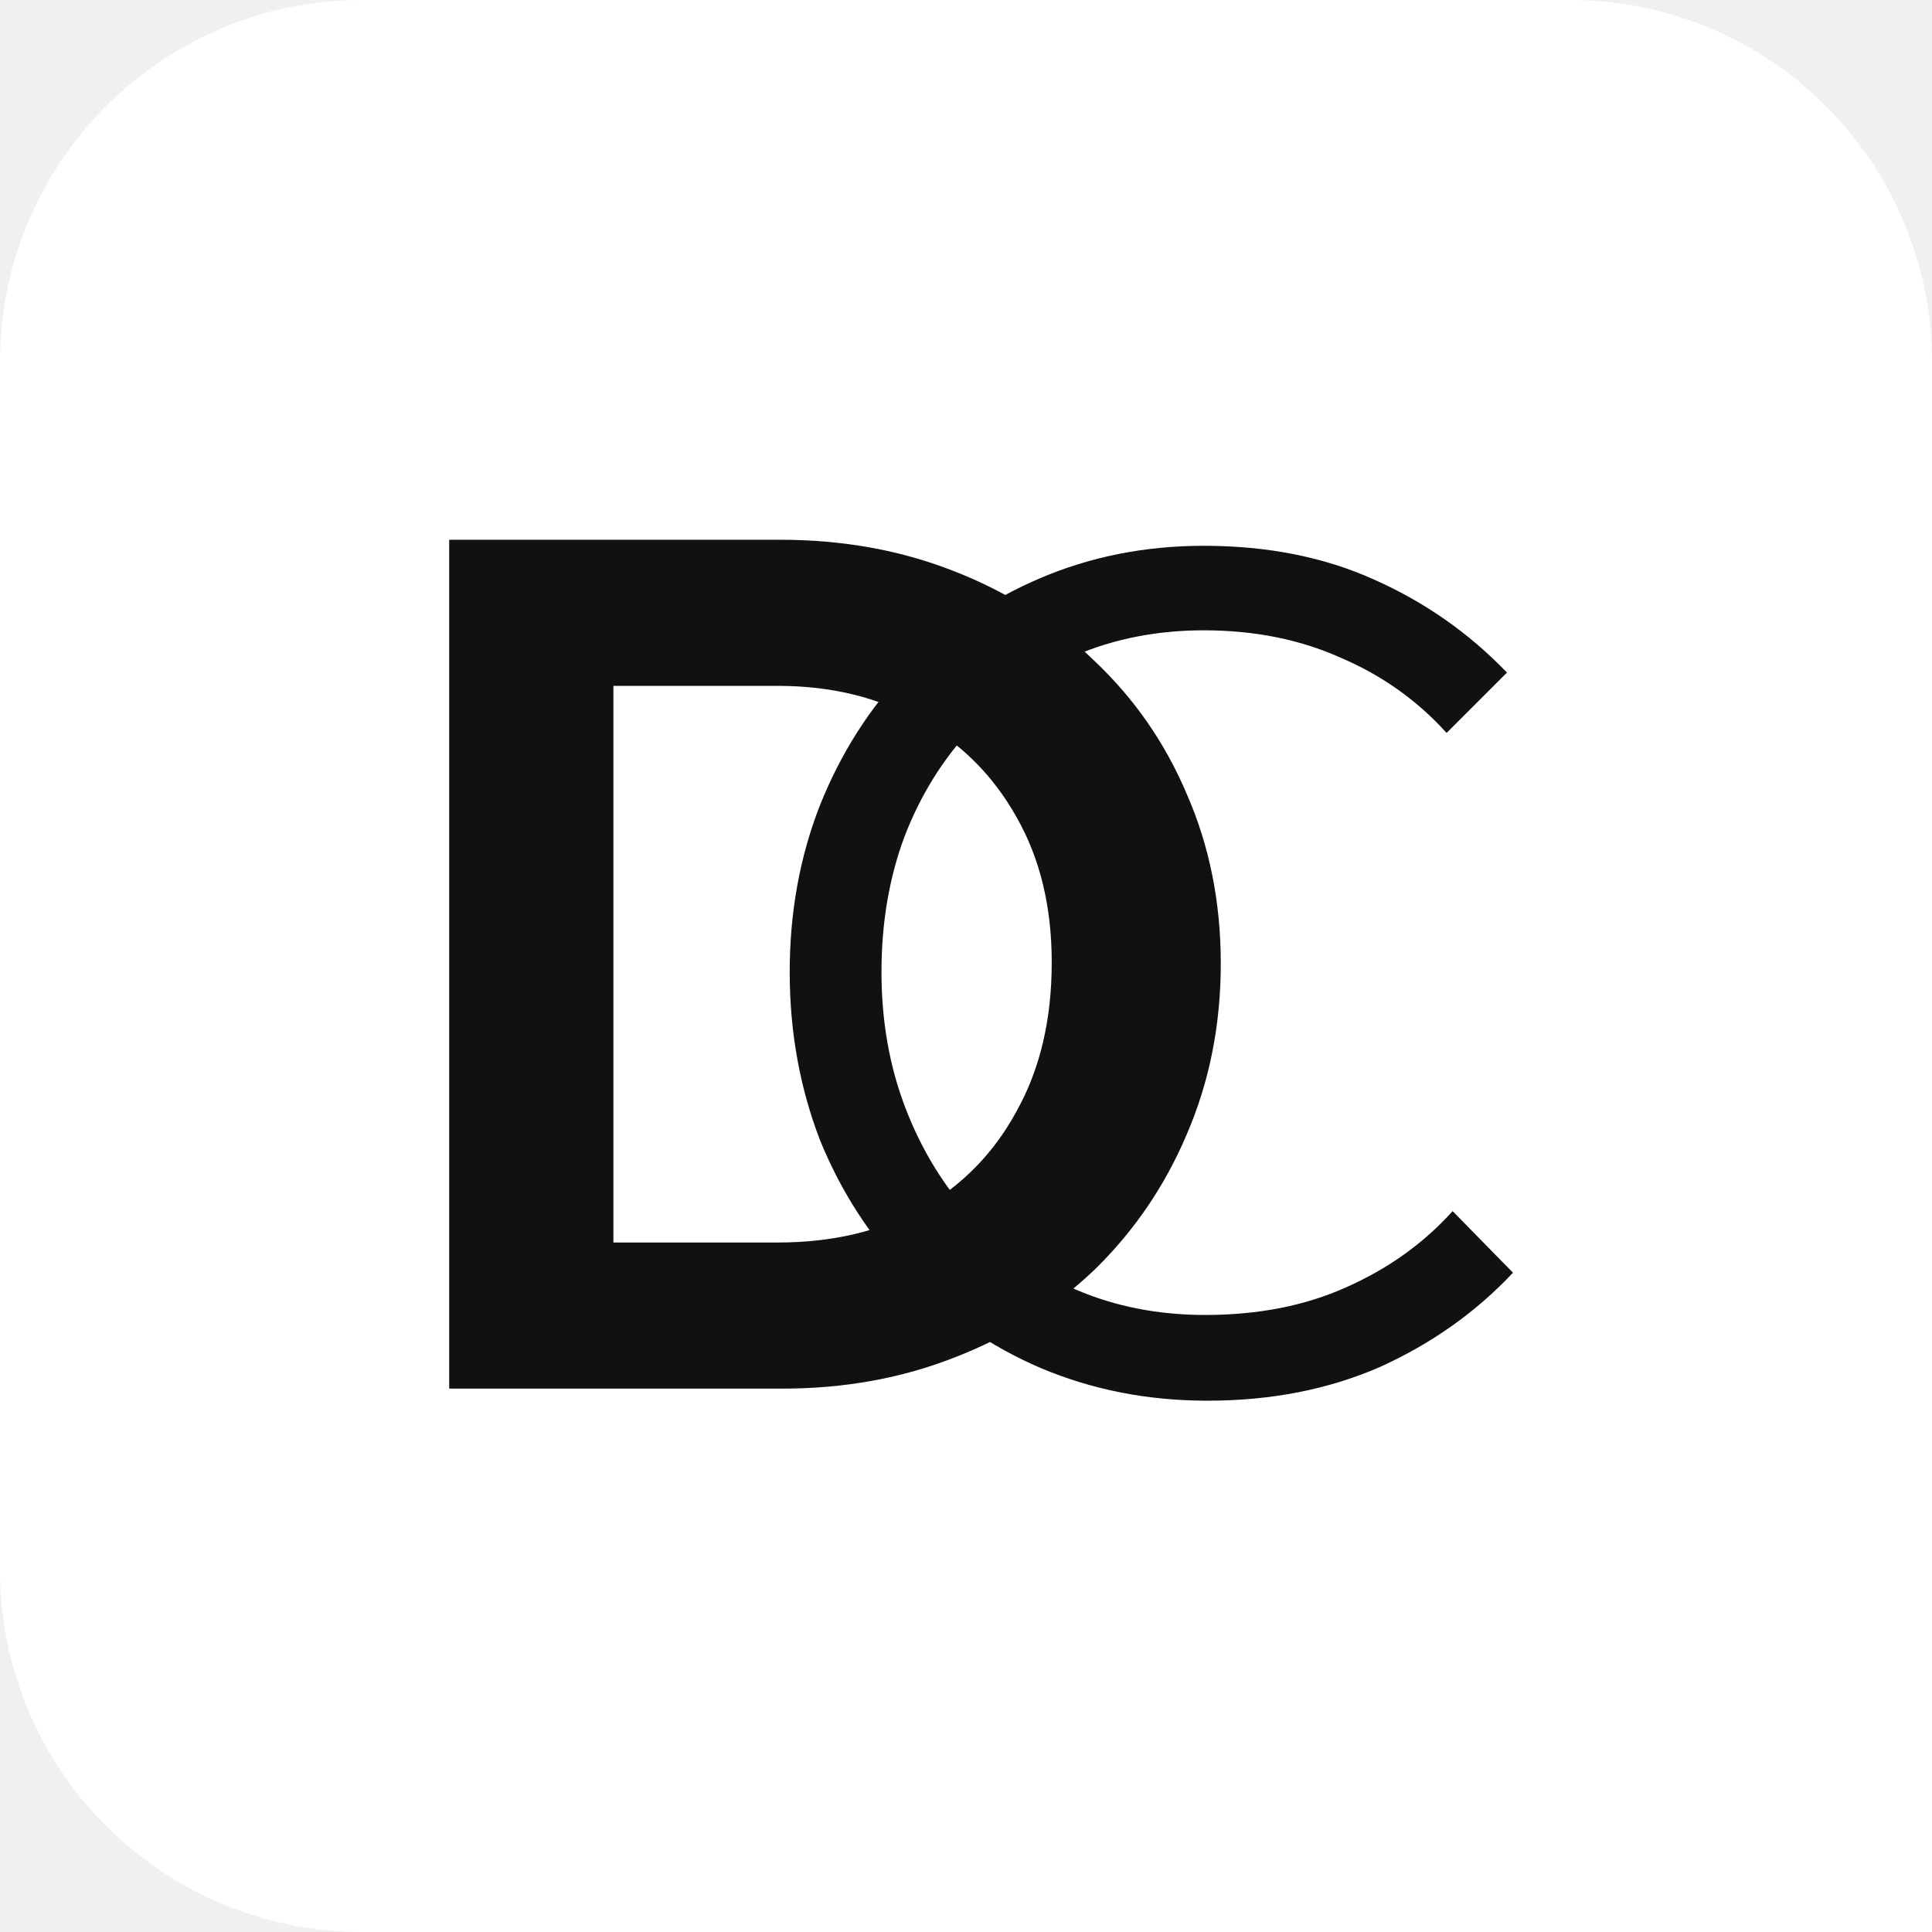
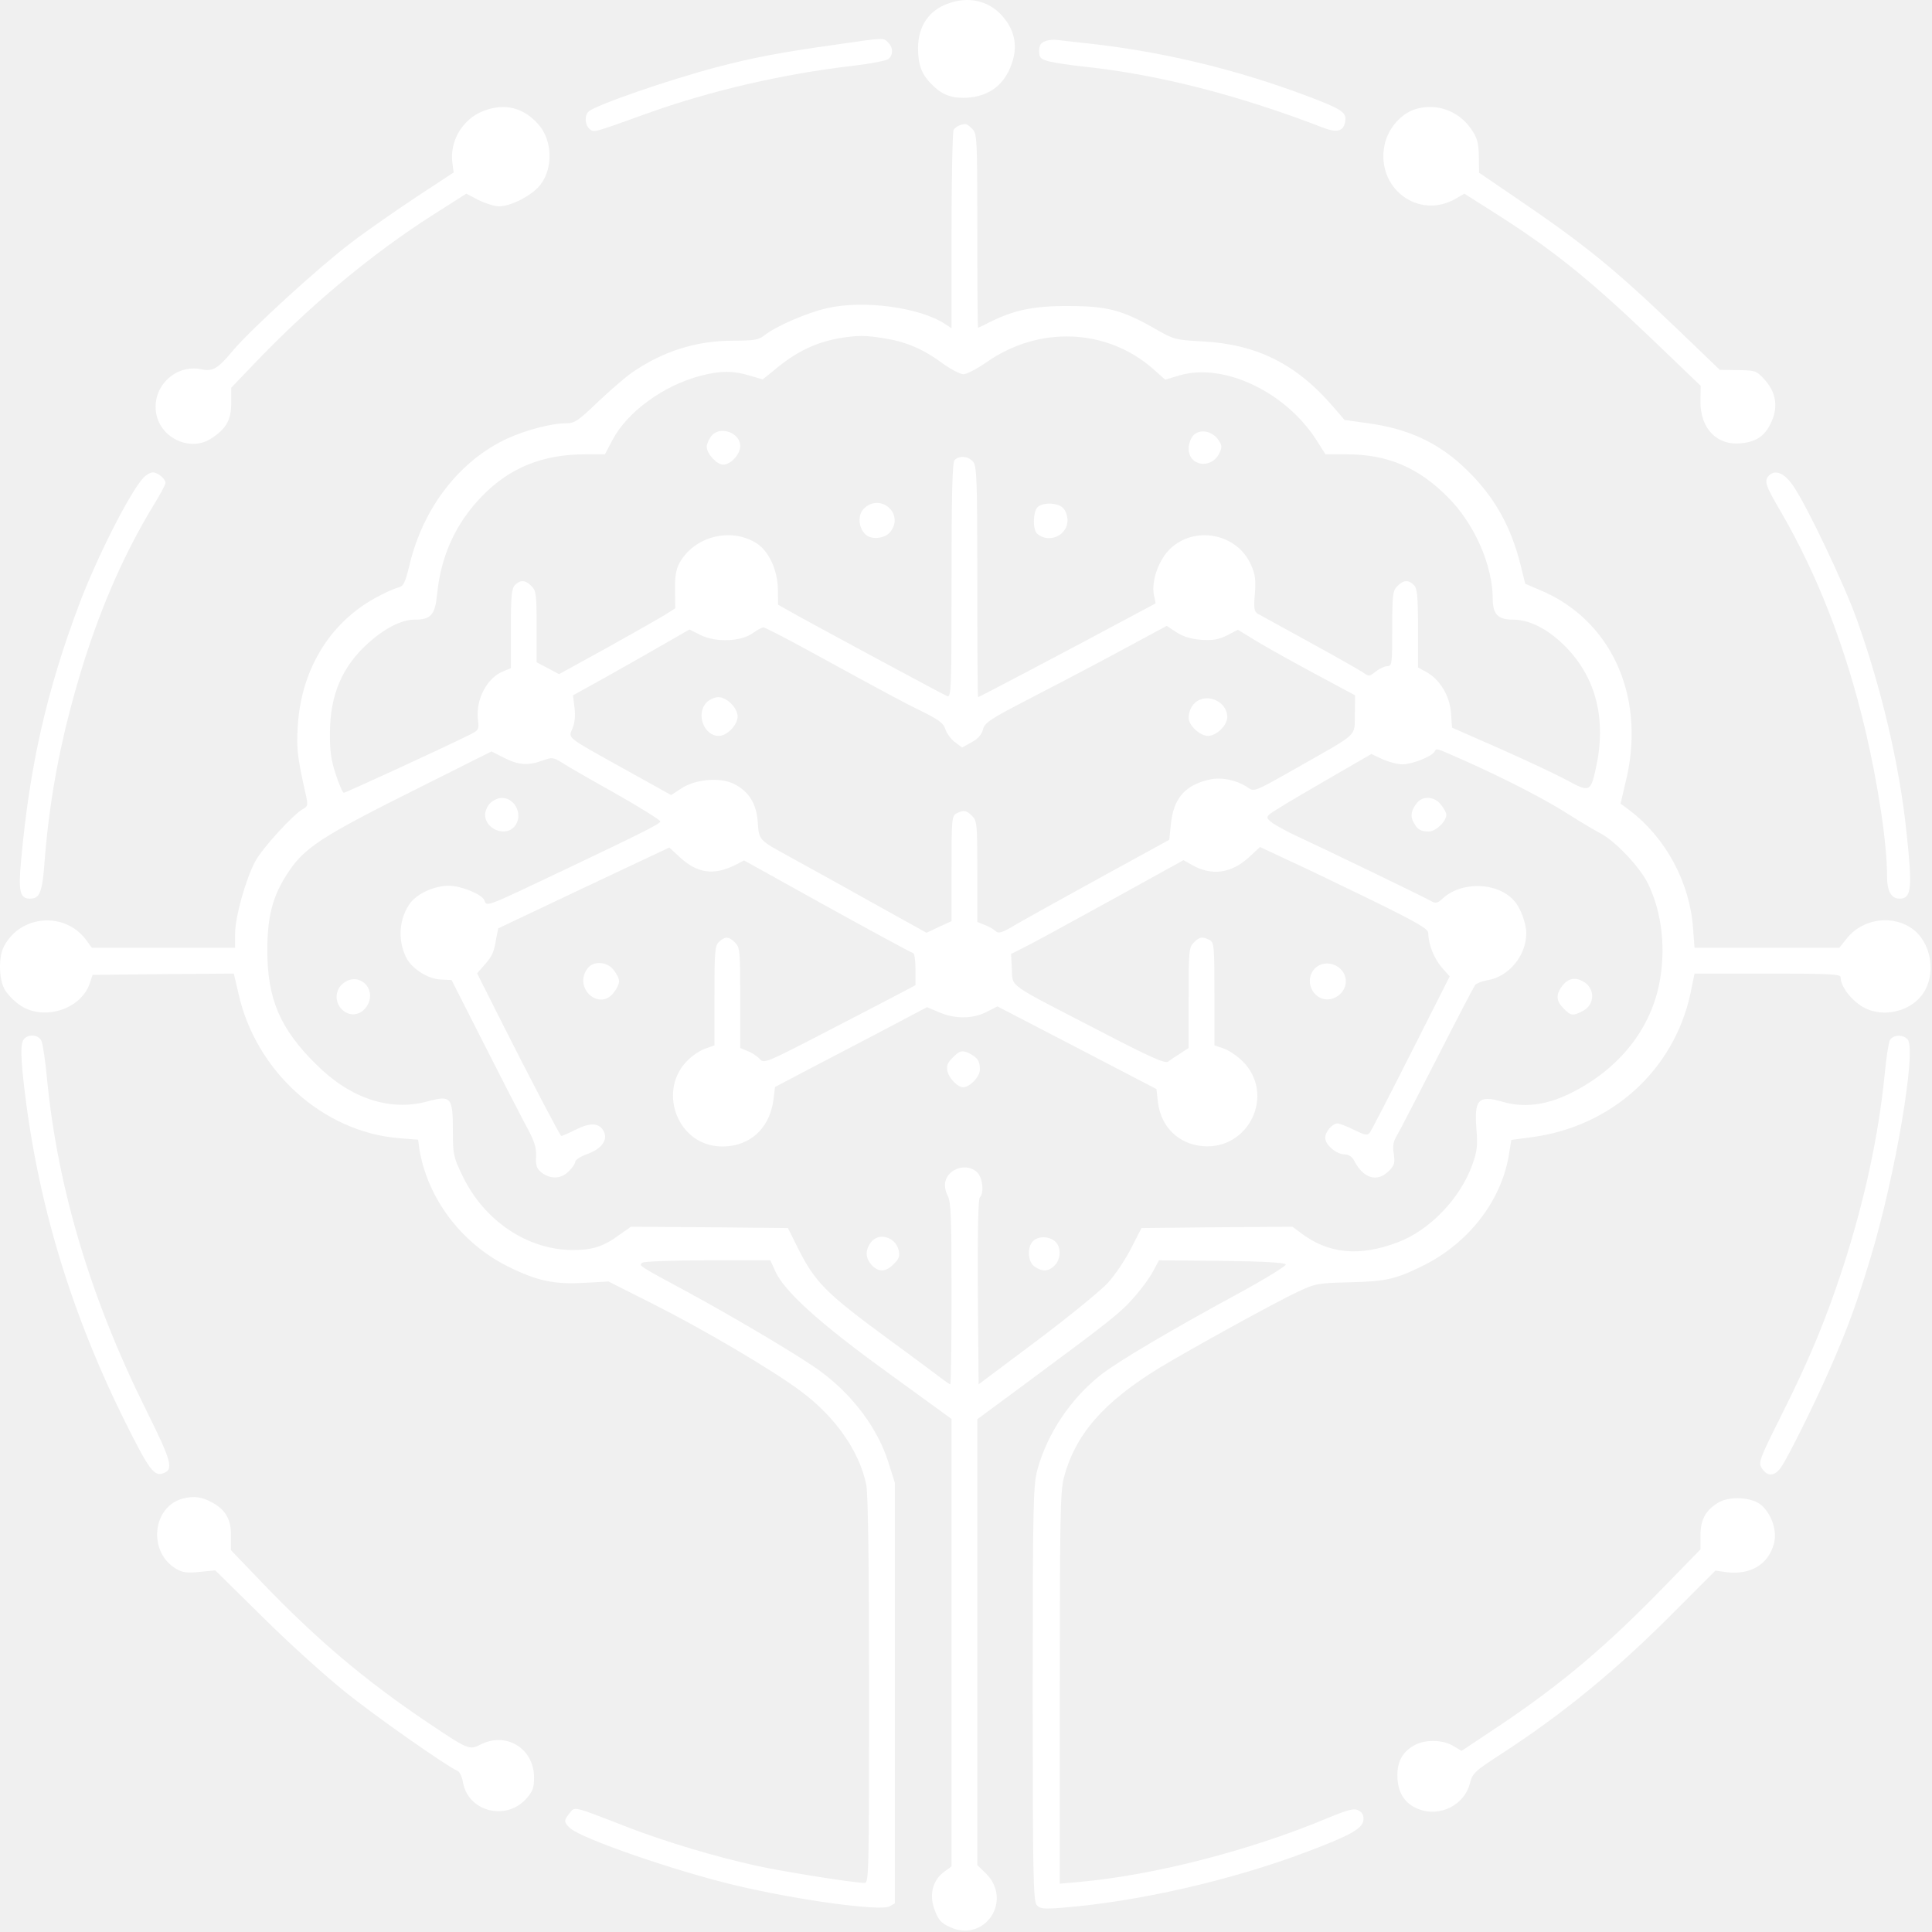
- <svg xmlns="http://www.w3.org/2000/svg" width="32" height="32" viewBox="0 0 32 32" fill="none">
-   <path d="M0 6C0 2.686 2.686 0 6 0H26C29.314 0 32 2.686 32 6V32H6C2.686 32 0 29.314 0 26V6Z" fill="white" />
-   <path d="M20 23.2C19.013 23.2 18.093 23.02 17.24 22.66C16.4 22.3 15.667 21.793 15.04 21.14C14.413 20.487 13.927 19.733 13.58 18.88C13.247 18.013 13.08 17.087 13.08 16.1C13.08 15.113 13.247 14.193 13.58 13.34C13.927 12.473 14.407 11.72 15.02 11.08C15.647 10.44 16.38 9.94 17.22 9.58C18.06 9.22 18.967 9.04 19.94 9.04C20.993 9.04 21.933 9.227 22.76 9.6C23.6 9.973 24.333 10.487 24.96 11.14L23.96 12.14C23.48 11.607 22.9 11.193 22.22 10.9C21.54 10.593 20.78 10.44 19.94 10.44C19.167 10.44 18.453 10.58 17.8 10.86C17.16 11.14 16.593 11.54 16.1 12.06C15.62 12.567 15.247 13.167 14.98 13.86C14.727 14.54 14.6 15.287 14.6 16.1C14.6 16.913 14.733 17.667 15 18.36C15.267 19.053 15.64 19.66 16.12 20.18C16.6 20.687 17.167 21.08 17.82 21.36C18.473 21.64 19.187 21.78 19.96 21.78C20.84 21.78 21.62 21.627 22.3 21.32C22.993 21.013 23.58 20.593 24.06 20.06L25.06 21.08C24.447 21.733 23.713 22.253 22.86 22.64C22.007 23.013 21.053 23.2 20 23.2Z" fill="#111112" />
-   <path d="M9.3 23V20.58H12.88C13.787 20.58 14.58 20.393 15.26 20.02C15.94 19.633 16.467 19.093 16.84 18.4C17.227 17.707 17.42 16.887 17.42 15.94C17.42 15.02 17.227 14.22 16.84 13.54C16.453 12.847 15.92 12.313 15.24 11.94C14.56 11.553 13.773 11.36 12.88 11.36H9.24V8.94H12.92C13.96 8.94 14.92 9.113 15.8 9.46C16.693 9.807 17.467 10.3 18.12 10.94C18.787 11.567 19.3 12.307 19.66 13.16C20.033 14.013 20.22 14.947 20.22 15.96C20.22 16.973 20.033 17.913 19.66 18.78C19.3 19.633 18.793 20.38 18.14 21.02C17.487 21.647 16.713 22.133 15.82 22.48C14.94 22.827 13.987 23 12.96 23H9.3ZM7.44 23V8.94H10.16V23H7.44Z" fill="#111112" />
+ <svg xmlns="http://www.w3.org/2000/svg" width="1366" height="1366" viewBox="0 0 1366 1366" fill="none">
+   <path d="M670.409 2.496C656.743 7.245 649.09 18.57 649.09 34.095C649.09 45.42 651.459 51.995 657.837 58.753C664.943 66.242 671.32 69.165 680.978 69.165C695.555 69.165 706.852 62.772 712.865 50.899C720.336 35.922 718.878 22.588 708.31 10.898C698.835 0.487 684.804 -2.801 670.409 2.496Z" fill="white" />
+   <path d="M589.871 31.72C552.153 37.017 532.656 40.67 506.964 47.428C473.619 56.196 422.235 73.913 416.405 78.662C413.125 81.219 413.489 88.343 416.769 91.082C420.049 93.822 418.044 94.37 457.767 80.123C502.591 64.05 553.975 52.177 603.173 46.515C615.563 45.054 626.678 42.862 628.136 41.766C631.598 38.843 631.598 33.547 627.954 30.076C624.492 26.606 626.132 26.423 589.871 31.72Z" fill="white" />
+   <path d="M738.921 29.164C735.824 30.26 734.731 32.086 734.731 36.105C734.731 40.854 735.642 41.767 741.655 43.411C745.299 44.324 756.961 46.151 767.529 47.246C819.095 52.726 876.128 67.338 935.712 90.353C945.733 94.188 950.289 92.727 951.2 85.238C951.929 79.393 948.284 77.019 925.143 68.252C874.306 49.073 823.468 36.835 770.262 30.808C760.24 29.712 750.036 28.616 747.485 28.251C744.934 27.885 741.108 28.251 738.921 29.164Z" fill="white" />
+   <path d="M341.697 78.48C327.12 84.142 317.827 99.668 319.832 115.01L320.743 121.951L294.868 138.938C280.838 148.253 259.701 162.866 248.222 171.633C225.992 188.437 177.705 232.456 164.586 247.982C154.018 260.768 150.373 262.777 142.538 261.133C123.952 257.115 107.007 273.736 110.469 292.549C113.748 310.267 135.25 319.765 149.827 309.719C160.213 302.778 163.493 296.75 163.493 284.695V274.101L178.07 258.941C217.428 217.296 262.799 179.487 306.166 151.906L329.671 136.929L338.417 141.495C343.337 143.87 349.715 145.879 352.812 145.879C361.376 145.879 376.5 138.025 382.148 130.536C391.259 118.664 390.53 99.302 380.873 88.16C370.122 75.923 356.821 72.635 341.697 78.48Z" fill="white" />
+   <path d="M1001.86 76.836C990.922 79.759 981.447 90.535 978.896 102.59C972.701 133.093 1003.13 155.742 1029.37 140.399L1035.38 136.929L1055.79 149.897C1097.15 176.017 1123.39 197.022 1168.58 240.311L1202.47 272.823L1202.29 283.782C1202.11 303.143 1214.13 315.381 1231.44 313.372C1242.19 312.276 1248.21 307.892 1252.58 298.029C1257.32 287.252 1255.68 277.389 1247.66 268.439C1241.83 262.046 1241.1 261.864 1228.71 261.681L1215.96 261.498L1185.34 232.091C1140.7 189.35 1120.48 172.912 1070.18 138.756L1045.77 122.134L1045.59 110.444C1045.4 100.581 1044.49 97.476 1039.94 90.9C1031.19 78.48 1016.25 73 1001.86 76.836Z" fill="white" />
+   <path d="M678.245 88.708C676.787 89.256 674.965 90.717 674.236 91.813C673.507 92.909 672.778 124.873 672.778 163.048V232.091L668.041 228.986C650.184 217.296 610.826 211.999 584.951 217.844C570.921 220.949 548.509 230.63 540.309 237.205C536.483 240.31 532.838 240.858 518.808 240.858C492.387 240.858 469.064 248.164 447.016 263.324C442.643 266.247 431.892 275.562 422.964 283.964C408.751 297.663 406.2 299.307 400.005 299.307C389.801 299.307 371.944 304.056 359.007 309.901C325.298 325.426 299.606 358.304 289.766 398.488C286.304 412.735 285.393 414.561 281.202 415.474C278.651 416.205 271.545 419.31 265.35 422.781C232.733 440.681 212.69 474.106 210.503 513.924C209.592 529.633 210.321 535.112 215.605 559.222C217.974 569.268 217.792 569.999 214.512 571.825C207.77 575.296 185.358 599.771 180.438 609.087C173.696 621.69 166.226 648.357 166.226 660.229V670.093H115.57H64.915L60.906 664.613C45.965 644.339 14.442 646.713 2.78 669.179C-1.046 676.303 -0.864 691.463 2.963 698.952C4.603 702.24 9.34 707.354 13.531 710.276C30.112 722.332 57.627 713.929 63.64 694.751L65.462 689.271L115.388 688.723L165.315 688.358L168.594 702.422C180.803 757.401 228.178 800.142 281.749 804.708L295.597 805.804L296.508 812.379C302.157 847.084 326.027 878.865 358.825 895.304C379.779 905.715 391.805 908.272 413.489 906.994L430.252 906.08L461.775 921.971C497.671 940.054 547.233 969.278 566.548 983.891C590.782 1001.97 607.546 1026.08 612.466 1049.65C613.741 1056.04 614.47 1104.26 614.47 1195.22C614.47 1323.63 614.288 1331.3 611.372 1331.3C603.902 1331.3 555.433 1323.63 535.207 1319.24C505.871 1312.85 470.704 1302.25 444.101 1292.03C404.196 1276.5 406.565 1277.23 402.738 1281.98C398.547 1287.09 398.547 1288.37 403.103 1292.57C410.938 1299.88 477.263 1322.89 519.719 1332.94C564.179 1343.53 622.123 1351.39 628.865 1347.92L632.691 1345.73V1197.05V1048.37L628.136 1033.94C620.847 1010.74 603.902 987.544 581.672 970.74C569.463 961.242 522.452 933.296 486.921 913.935C451.025 894.573 451.207 894.756 454.305 892.747C455.762 891.834 476.535 891.103 500.769 891.103H544.682L548.144 898.774C554.34 912.839 579.485 935.67 627.772 970.557L672.778 1003.25V1161.43V1319.61L667.312 1323.63C659.294 1329.65 656.743 1339.88 660.934 1350.66C663.485 1357.6 665.49 1359.79 672.049 1362.71C696.466 1373.49 716.145 1343.72 697.195 1324.72L690.999 1318.69V1161.06V1003.43L720.7 981.516C784.11 934.574 791.399 928.912 800.874 918.318C806.34 912.291 812.718 903.706 815.087 899.14L819.46 891.103L863.92 891.468C893.438 891.834 908.744 892.747 909.109 894.025C909.473 894.939 895.078 903.889 877.404 913.569C828.206 940.237 790.852 962.338 778.644 971.836C757.143 988.64 740.379 1013.66 733.455 1039.23C730.54 1050.01 730.175 1063.34 730.175 1197.23C730.175 1323.44 730.54 1343.9 732.909 1346.82C735.277 1349.56 737.464 1349.93 751.13 1348.83C804.336 1344.63 870.662 1329.47 923.321 1309.56C954.48 1297.87 963.226 1292.94 963.955 1287.09C964.319 1283.62 963.408 1281.62 960.675 1280.15C957.395 1278.33 953.751 1279.24 938.263 1285.63C883.599 1308.47 815.998 1325.82 763.52 1330.57L749.308 1331.84V1193.94C749.308 1076.31 749.672 1054.76 752.041 1045.44C760.058 1014.39 779.919 991.562 819.824 967.087C841.872 953.753 901.82 920.693 917.855 913.204C929.881 907.542 931.885 907.176 954.297 906.628C979.807 906.08 986.914 904.437 1006.41 894.756C1037.93 879.048 1060.71 850.006 1066.54 818.224L1068.55 805.987L1083.49 803.977C1139.79 796.306 1183.52 756.488 1195.18 702.605L1198.1 688.358H1249.85C1295.22 688.358 1301.41 688.723 1301.41 691.098C1301.41 696.577 1307.06 704.979 1314.53 710.276C1329.47 721.236 1353.34 715.573 1361.54 699.317C1368.47 685.618 1364.64 666.622 1353.16 657.49C1338.95 646.348 1317.08 649.088 1305.6 663.7L1300.5 670.093H1249.3H1198.1L1197.01 655.846C1194.64 623.699 1177.69 592.283 1152.18 572.921L1145.8 568.172L1150.18 549.542C1163.3 490.91 1138.51 437.575 1088.22 416.936L1078.38 412.735L1075.29 400.132C1068.36 372.186 1056.7 351.363 1037.2 332.367C1017.89 313.371 995.842 302.96 966.324 299.124L950.653 296.933L942.636 287.617C916.762 257.48 888.701 243.415 850.436 241.406C830.939 240.31 830.028 240.128 816.727 232.456C793.585 219.305 783.017 216.383 755.685 216.383C730.722 216.2 716.509 219.305 699.199 228.072C695.373 230.082 691.728 231.725 691.546 231.725C691.182 231.725 690.999 200.857 690.999 163.231C690.999 97.11 690.817 94.553 687.355 91.083C683.529 87.247 682.8 87.064 678.245 88.708ZM625.221 239.214C640.526 241.589 652.917 246.886 666.219 256.749C672.232 261.133 678.973 264.603 681.16 264.603C683.529 264.603 690.817 260.767 697.377 256.201C734.548 230.082 782.653 232.091 815.451 260.95L823.833 268.439L834.219 265.334C865.377 256.384 908.926 277.023 930.792 311.18L937.169 321.225H952.111C980.901 321.225 1002.58 330.358 1023.54 351.363C1042.49 370.359 1055.24 399.218 1055.43 423.329C1055.43 434.288 1059.07 438.123 1069.82 438.123C1081.85 438.123 1094.97 445.064 1107.17 457.485C1128.68 479.586 1135.96 508.993 1128.31 543.332C1124.67 559.953 1123.76 560.318 1108.09 551.734C1100.61 547.715 1079.3 537.669 1060.71 529.45L1026.64 514.472L1025.91 504.061C1025 491.823 1018.07 480.499 1008.6 475.202L1002.58 471.914V444.151C1002.58 421.502 1002.04 416.022 999.669 413.648C995.842 409.812 992.38 409.995 988.007 414.379C984.727 417.666 984.363 420.406 984.363 444.516C984.363 469.174 984.18 471.001 980.901 471.001C979.078 471.001 975.434 472.645 972.701 474.837C967.963 478.49 967.963 478.49 963.044 475.019C960.128 473.193 943.182 463.512 925.143 453.649C907.104 443.786 890.887 434.836 889.247 433.922C886.696 432.279 886.332 429.904 887.243 419.858C887.972 410.178 887.607 406.159 884.51 399.401C874.853 377.117 844.423 371.272 827.113 388.259C819.278 395.931 813.993 410.725 815.815 420.406L817.091 426.616L799.963 435.749C757.507 458.581 692.275 492.919 691.546 492.919C691.182 492.919 690.999 456.206 690.999 411.273C690.999 338.03 690.635 329.445 687.902 326.34C684.622 322.504 678.245 321.956 674.965 325.244C673.325 326.888 672.778 348.258 672.778 410.36C672.778 486.892 672.596 493.285 669.681 492.189C666.583 490.91 571.65 439.767 558.166 432.096L550.149 427.53L549.967 415.84C549.602 402.871 543.589 389.903 535.389 384.423C516.986 372.368 490.565 379.126 480.179 398.488C477.992 402.689 477.081 408.168 477.263 417.301L477.446 430.087L469.975 434.836C465.784 437.393 447.198 447.987 428.795 458.215L395.268 476.663L387.432 472.462L379.415 468.261V443.238C379.415 420.406 379.051 417.666 375.771 414.379C371.398 409.995 367.936 409.812 364.109 413.648C361.74 416.022 361.194 421.502 361.194 444.516V472.462L355.727 474.654C344.248 479.403 336.413 494.381 337.87 508.445C338.781 516.116 338.781 516.299 330.4 520.317C311.267 529.815 244.395 560.501 243.12 560.501C242.208 560.501 239.657 554.473 237.289 547.167C234.009 537.121 233.098 530.181 233.28 517.577C233.462 491.458 241.844 471.549 259.701 455.293C271.727 444.334 283.753 438.123 293.046 438.123C304.708 438.123 307.623 434.836 309.081 419.858C311.814 392.46 322.564 369.446 341.15 350.45C360.647 330.541 383.97 321.225 413.671 321.225H427.701L432.986 311.18C443.372 291.27 469.246 272.457 495.303 265.699C509.333 262.046 518.444 262.046 529.923 265.516C534.843 266.978 539.034 268.256 539.216 268.256C539.216 268.256 543.042 265.334 547.416 261.681C562.539 248.895 576.752 241.954 594.062 239.032C606.453 237.022 612.101 237.022 625.221 239.214ZM849.343 452.37C857.542 452.918 861.551 452.188 867.564 449.265L875.217 445.247L888.336 453.284C895.625 457.667 914.211 468.079 929.881 476.481L958.124 491.641L957.942 505.157C957.577 521.048 961.222 517.76 918.037 542.236C886.879 559.953 886.879 559.953 882.323 556.848C875.035 551.734 863.555 549.176 855.174 551.186C837.863 555.021 829.664 564.519 827.842 582.785L826.748 593.744L778.462 620.228C751.859 634.841 724.891 649.818 718.331 653.654C708.31 659.682 706.123 660.229 703.754 658.22C702.297 656.759 698.835 654.933 695.919 653.837L690.999 651.827V616.21C690.999 582.967 690.817 580.41 687.355 576.94C683.164 572.739 681.342 572.556 676.24 575.113C672.96 576.94 672.778 579.314 672.778 614.201V651.279L664.032 655.298L655.104 659.499L614.288 636.85C591.876 624.247 566.548 610.365 557.984 605.616C536.301 593.744 536.665 594.109 535.754 581.141C534.843 567.99 529.194 559.222 518.626 554.108C508.786 549.359 491.476 551.003 481.819 557.396L474.53 562.145L442.643 544.427C399.641 520.5 401.827 522.326 404.743 515.02C406.383 511.367 406.929 505.888 406.2 500.408L405.107 491.641L429.159 478.307C442.461 470.818 460.864 460.407 470.339 454.927L487.467 445.064L495.485 449.083C506.235 454.38 524.092 453.649 532.292 447.621C535.389 445.43 538.669 443.603 539.763 443.603C540.856 443.603 555.797 451.274 573.108 460.772C628.136 490.91 638.704 496.572 652.917 503.513C663.85 508.993 667.13 511.367 668.405 515.568C669.316 518.491 672.414 522.692 675.147 524.701L680.249 528.537L686.809 524.884C691.364 522.509 694.097 519.404 695.008 515.751C696.284 511.002 699.746 508.627 724.709 495.659C740.379 487.622 769.351 472.462 789.03 461.868L824.926 442.507L831.85 447.073C836.588 450.179 842.236 451.822 849.343 452.37ZM1035.2 537.669C1063.99 550.455 1093.33 565.615 1109.18 575.844C1117.2 580.958 1127.04 586.803 1130.86 588.812C1141.79 594.292 1159.47 612.922 1165.3 624.977C1175.32 645.617 1178.06 672.102 1172.95 696.577C1166.03 729.638 1142.89 757.401 1109 773.657C1092.6 781.511 1076.93 783.338 1062.17 778.954C1045.22 774.022 1042.12 777.493 1043.95 798.863C1044.86 810.37 1044.31 814.206 1040.85 823.887C1032.28 847.449 1010.78 869.915 988.371 878.317C961.039 888.728 938.992 886.537 919.495 871.559L913.846 867.358L860.458 867.723L807.069 868.271L799.781 882.518C795.954 890.19 788.483 901.332 783.382 906.994C778.097 912.656 755.503 931.104 732.909 948.091L691.911 978.776L691.364 913.569C691.182 871.376 691.546 847.814 692.822 846.536C695.919 843.431 694.826 832.837 690.999 829.001C684.075 822.06 670.774 825.713 668.405 835.394C667.676 838.134 668.405 842.152 670.045 845.44C672.414 849.823 672.778 860.965 672.778 914.848C672.778 949.917 672.414 978.776 671.867 978.776C671.32 978.776 666.219 975.123 660.57 970.74C654.739 966.356 640.162 955.579 628.136 946.812C582.947 913.569 576.205 906.628 563.45 881.057L557.073 868.271L501.498 867.723L446.105 867.358L438.27 872.838C426.608 881.422 419.137 883.797 404.925 883.797C372.855 883.797 342.061 862.974 326.938 831.193C320.56 818.042 320.196 816.033 320.196 799.411C320.196 775.666 318.92 774.205 302.157 778.771C275.736 785.895 247.857 776.762 223.805 752.835C198.113 727.628 189.002 706.441 189.002 671.919C189.002 648.54 192.646 634.11 202.486 618.767C214.694 599.406 225.809 592.1 298.33 555.935L347.528 531.276L356.456 535.843C366.478 540.957 373.402 541.505 383.788 537.669C390.348 535.295 391.259 535.477 397.454 539.313C401.098 541.688 418.226 551.551 435.537 561.232C452.665 570.912 466.877 579.862 466.877 580.775C466.877 582.419 453.758 588.995 400.37 614.384C341.879 642.147 344.248 641.234 342.426 636.485C340.786 632.284 326.027 626.256 317.28 626.256C307.441 626.256 295.597 631.553 290.495 637.946C282.113 648.722 280.838 664.796 287.397 677.399C291.406 685.07 302.885 692.376 311.814 692.559L319.285 692.924L340.604 734.935C352.265 757.949 365.749 784.251 370.487 793.201C377.775 806.352 379.233 810.736 379.051 817.494C378.686 824.252 379.415 826.261 383.059 829.184C389.437 833.933 396.907 833.567 402.192 828.088C404.743 825.713 406.747 822.608 406.747 821.329C406.747 820.051 410.756 817.494 415.493 815.85C425.515 812.197 430.07 805.804 426.79 799.776C423.693 793.749 417.133 793.566 406.747 798.863C401.645 801.42 397.09 803.429 396.725 803.064C395.268 801.603 373.766 760.506 356.456 726.167L337.324 688.175L342.79 681.965C348.257 675.572 349.168 673.563 350.99 662.787L352.265 656.394L412.76 627.717L473.255 599.223L480.726 606.164C493.116 617.489 504.595 619.133 519.719 611.644L526.097 608.356L584.951 641.051C617.385 658.951 644.535 673.746 645.446 673.746C646.539 673.746 647.268 678.86 647.268 685.07V696.577L637.611 701.692C632.509 704.432 608.275 717.035 584.223 729.455C541.585 751.556 540.127 752.104 537.212 748.816C535.389 746.807 531.563 744.25 528.648 743.154L523.363 740.962V705.527C523.363 672.467 523.181 669.91 519.719 666.44C515.346 662.056 512.795 661.873 508.422 665.892C505.506 668.449 505.142 672.285 505.142 704.066V739.136L498.947 741.327C495.485 742.423 489.836 746.076 486.374 749.547C465.237 770.004 477.81 807.448 506.782 810.37C528.101 812.379 544.136 799.228 546.869 777.31L547.962 768.543L574.383 754.661C588.96 747.172 613.012 734.387 628.136 726.533L655.468 712.103L664.032 715.756C675.147 720.505 687.537 720.505 697.377 715.573L705.212 711.555L761.516 740.779L817.638 770.004L818.731 779.502C820.917 796.854 833.308 808.909 850.436 810.37C883.234 813.11 901.82 773.657 878.679 750.46C874.853 746.624 868.839 742.606 865.195 741.327L858.636 739.136V702.97C858.636 668.814 858.453 666.44 855.174 664.613C850.072 662.056 848.249 662.239 844.058 666.44C840.596 669.91 840.414 672.467 840.414 705.527V740.962L834.583 744.798C831.304 746.807 827.295 749.547 825.837 750.643C823.651 752.104 813.264 747.538 775.729 727.994C711.043 694.568 716.145 698.221 715.416 685.07L714.869 674.476L724.344 669.727C729.629 667.17 756.961 652.193 785.204 636.667L836.77 608.173L842.601 611.461C856.631 619.498 870.479 617.671 883.234 605.982L890.887 598.858L910.749 608.173C921.681 613.105 948.467 626.073 970.332 636.667C1002.95 652.741 1009.87 656.759 1009.87 659.864C1009.87 667.536 1013.88 677.582 1019.35 683.974L1025 690.367L997.846 744.067C982.905 773.657 969.786 799.046 968.692 800.507C966.87 803.064 965.595 802.882 957.395 798.863C952.111 796.306 947.009 794.297 945.733 794.297C942.089 794.297 936.987 800.142 936.987 804.525C936.987 809.457 945.005 816.215 950.835 816.215C953.386 816.215 955.937 817.859 957.213 820.234C963.773 833.202 973.612 836.307 981.994 827.905C986.003 823.887 986.367 822.243 985.456 815.85C984.545 810.37 985.091 807.083 987.642 802.882C989.647 799.594 1002.4 774.753 1016.25 747.72C1030.1 720.505 1042.12 697.491 1043.04 696.395C1043.76 695.299 1047.77 693.838 1051.42 693.107C1066.72 690.733 1079.11 675.755 1079.11 659.864C1079.11 652.741 1075.1 641.782 1070.37 636.667C1058.52 623.516 1033.01 622.968 1019.71 635.571C1016.61 638.494 1014.97 638.859 1012.42 637.398C1007.87 634.658 931.703 597.945 917.308 591.369C910.931 588.447 903.278 584.246 900.18 582.237C895.625 578.949 895.26 577.853 897.265 576.026C898.54 574.565 915.304 564.519 934.618 553.377L969.603 533.103L977.439 536.756C981.812 538.765 988.189 540.409 991.651 540.409C998.393 540.409 1012.24 534.93 1014.25 531.459C1015.89 528.902 1014.06 528.354 1035.2 537.669Z" fill="white" />
+   <path d="M502.591 308.806C500.951 310.998 499.676 314.285 499.676 315.929C499.676 320.678 506.782 328.532 511.337 328.532C516.621 328.532 523.363 321.226 523.363 315.381C523.363 305.518 508.24 300.586 502.591 308.806Z" fill="white" />
+   <path d="M843.512 308.074C841.872 309.901 840.414 314.102 840.414 317.207C840.414 329.627 856.449 332.002 862.098 320.494C864.284 315.928 864.102 314.832 861.004 310.449C856.449 304.421 847.885 303.142 843.512 308.074Z" fill="white" />
+   <path d="M610.644 359.765C606.453 363.966 606.817 372.916 611.737 377.665C615.746 381.866 625.403 380.953 629.412 376.204C639.798 363.236 622.305 348.075 610.644 359.765Z" fill="white" />
+   <path d="M734.366 357.939C730.358 360.131 729.811 374.561 733.455 377.483C741.655 384.424 754.774 378.579 754.774 367.985C754.774 364.515 753.316 360.679 751.494 359.035C747.668 355.565 739.104 355.017 734.366 357.939Z" fill="white" />
+   <path d="M499.676 496.572C491.84 504.427 497.489 520.317 508.24 520.317C514.07 520.317 521.541 512.463 521.541 506.618C521.541 500.591 513.888 492.919 507.875 492.919C505.324 492.919 501.68 494.563 499.676 496.572Z" fill="white" />
+   <path d="M848.249 494.746C843.694 496.572 840.414 501.869 840.414 507.532C840.414 512.829 848.432 520.317 854.08 520.317C860.093 520.317 867.746 512.829 867.746 506.984C867.746 497.668 856.996 491.093 848.249 494.746Z" fill="white" />
+   <path d="M346.616 567.807C344.612 569.817 342.972 573.47 342.972 576.027C342.972 586.073 357.003 591.918 363.562 584.611C370.304 577.123 364.656 564.154 354.816 564.154C352.265 564.154 348.621 565.798 346.616 567.807Z" fill="white" />
+   <path d="M1002.22 567.259C997.846 572.373 996.935 576.939 999.304 581.14C1002.04 586.437 1004.22 587.898 1010.24 587.898C1015.16 587.898 1022.63 580.775 1022.63 576.026C1022.63 574.747 1020.99 571.642 1018.8 568.903C1014.43 563.24 1006.41 562.51 1002.22 567.259Z" fill="white" />
+   <path d="M415.129 685.07C405.472 698.769 423.693 715.025 433.897 701.874C436.083 699.134 437.723 695.663 437.723 693.837C437.723 692.01 436.083 688.54 433.897 685.8C428.977 679.59 419.138 679.225 415.129 685.07Z" fill="white" />
+   <path d="M929.699 684.705C921.864 692.559 927.694 706.624 938.445 706.624C945.369 706.624 951.564 700.596 951.564 693.838C951.564 682.879 937.352 677.034 929.699 684.705Z" fill="white" />
+   <path d="M243.302 694.751C235.649 700.048 236.378 711.372 244.76 715.939C250.226 718.861 256.786 716.487 260.065 710.277C266.078 698.587 253.87 687.262 243.302 694.751Z" fill="white" />
+   <path d="M1104.81 696.759C1099.89 703.152 1100.07 707.536 1105.53 713.016C1110.64 718.313 1112.09 718.495 1119.02 714.842C1127.95 710.276 1127.95 698.586 1119.2 693.837C1113.55 690.732 1108.81 691.828 1104.81 696.759Z" fill="white" />
+   <path d="M673.507 747.903C669.863 751.373 669.134 753.565 669.863 757.401C671.138 762.698 677.151 768.725 680.978 768.725C685.715 768.725 692.822 761.236 692.822 756.305C692.822 750.277 691.364 748.085 686.08 745.163C680.431 742.24 678.609 742.606 673.507 747.903Z" fill="white" />
+   <path d="M615.563 878.682C611.554 884.162 611.919 889.642 616.292 894.391C621.212 899.687 626.314 899.505 631.962 893.66C635.607 890.19 636.335 887.998 635.424 884.162C633.238 874.299 620.847 871.011 615.563 878.682Z" fill="white" />
+   <path d="M730.357 877.587C725.984 881.971 726.713 892.199 731.451 895.487C736.917 899.323 741.29 899.14 745.663 894.756C750.219 890.19 750.401 881.605 746.028 877.77C741.837 873.934 734.002 873.751 730.357 877.587Z" fill="white" />
+   <path d="M101.175 338.03C91.336 348.989 68.559 394.104 56.169 426.799C33.21 487.623 21.002 541.14 14.989 607.626C12.802 630.275 14.078 635.389 21.184 635.389C28.108 635.389 29.93 631.188 31.57 608.539C35.397 560.136 44.143 516.482 59.449 467.531C72.75 425.886 88.421 390.451 108.464 357.391C113.201 349.72 117.028 342.596 117.028 341.5C117.028 338.578 111.562 334.012 108.1 334.012C106.277 334.012 103.18 335.838 101.175 338.03Z" fill="white" />
+   <path d="M1250.76 336.203C1247.11 339.857 1248.03 342.962 1259.32 362.14C1285.38 407.256 1304.88 457.485 1318.72 515.569C1327.83 554.291 1334.21 596.119 1334.21 619.316C1334.21 630.092 1337.13 635.389 1343.14 635.389C1351.52 635.389 1352.25 627.9 1347.88 587.534C1342.96 540.958 1330.39 487.075 1312.89 438.124C1304.33 414.014 1278.45 359.4 1268.25 344.058C1261.87 334.56 1255.31 331.637 1250.76 336.203Z" fill="white" />
+   <path d="M17.175 734.387C14.26 737.31 14.442 746.807 17.722 773.84C28.108 857.13 52.707 935.853 93.705 1015.67C105.731 1039.23 109.375 1043.62 115.024 1041.79C123.041 1039.23 121.584 1033.76 103.727 997.773C64.186 918.501 40.681 840.143 33.21 762.333C32.117 750.278 30.295 738.588 29.384 736.214C27.744 731.83 20.82 730.734 17.175 734.387Z" fill="white" />
+   <path d="M1336.22 735.482C1335.3 737.126 1333.66 747.903 1332.57 759.227C1328.2 803.247 1318.36 848.545 1303.42 894.939C1291.21 932.382 1279.73 960.328 1259.5 1000.69C1243.47 1032.66 1243.11 1034.12 1245.84 1038.32C1249.66 1044.17 1254.77 1043.8 1259.14 1037.59C1264.06 1030.83 1284.65 989.187 1294.85 965.443C1306.7 938.227 1313.26 920.145 1322.55 889.276C1340.04 831.558 1355.17 742.606 1348.79 734.934C1345.69 731.281 1338.4 731.464 1336.22 735.482Z" fill="white" />
+   <path d="M129.419 1059.51C107.553 1065.17 104.455 1097.32 124.499 1109.19C129.054 1111.93 132.334 1112.3 141.262 1111.38L152.195 1110.29L186.087 1143.71C204.673 1162.16 231.093 1185.9 244.577 1196.68C266.443 1214.22 316.551 1249.29 323.476 1252.03C324.933 1252.57 326.573 1256.04 327.302 1259.88C330.582 1280.52 357.185 1287.83 371.762 1272.12C376.682 1266.64 377.593 1264.26 377.593 1256.77C377.593 1236.13 357.732 1224.08 339.51 1233.58C331.857 1237.41 331.129 1237.23 302.339 1217.87C258.79 1188.64 224.352 1159.6 186.087 1119.78L163.31 1096.04V1085.99C163.492 1074.67 159.666 1067.73 150.555 1062.61C143.085 1058.41 137.254 1057.5 129.419 1059.51Z" fill="white" />
+   <path d="M1214.5 1062.61C1205.75 1068.09 1202.29 1074.67 1202.29 1085.81V1095.49L1178.42 1119.97C1136.33 1163.44 1104.26 1190.65 1058.89 1220.97L1033.38 1237.96L1027.55 1234.49C1020.62 1230.11 1008.23 1229.74 1000.76 1233.58C992.016 1238.14 988.007 1244.9 988.007 1255.13C988.007 1267.37 993.109 1275.41 1003.31 1279.24C1018.07 1284.9 1035.38 1276.14 1039.21 1261.16C1041.03 1253.85 1042.49 1252.39 1060.53 1240.7C1105.9 1211.29 1143.62 1180.24 1186.44 1136.95L1212.86 1110.47L1220.51 1111.57C1237.46 1113.76 1250.21 1106.27 1254.22 1091.47C1256.59 1082.71 1252.94 1071.38 1245.84 1064.62C1239.28 1058.41 1222.7 1057.5 1214.5 1062.61Z" fill="white" />
</svg>
